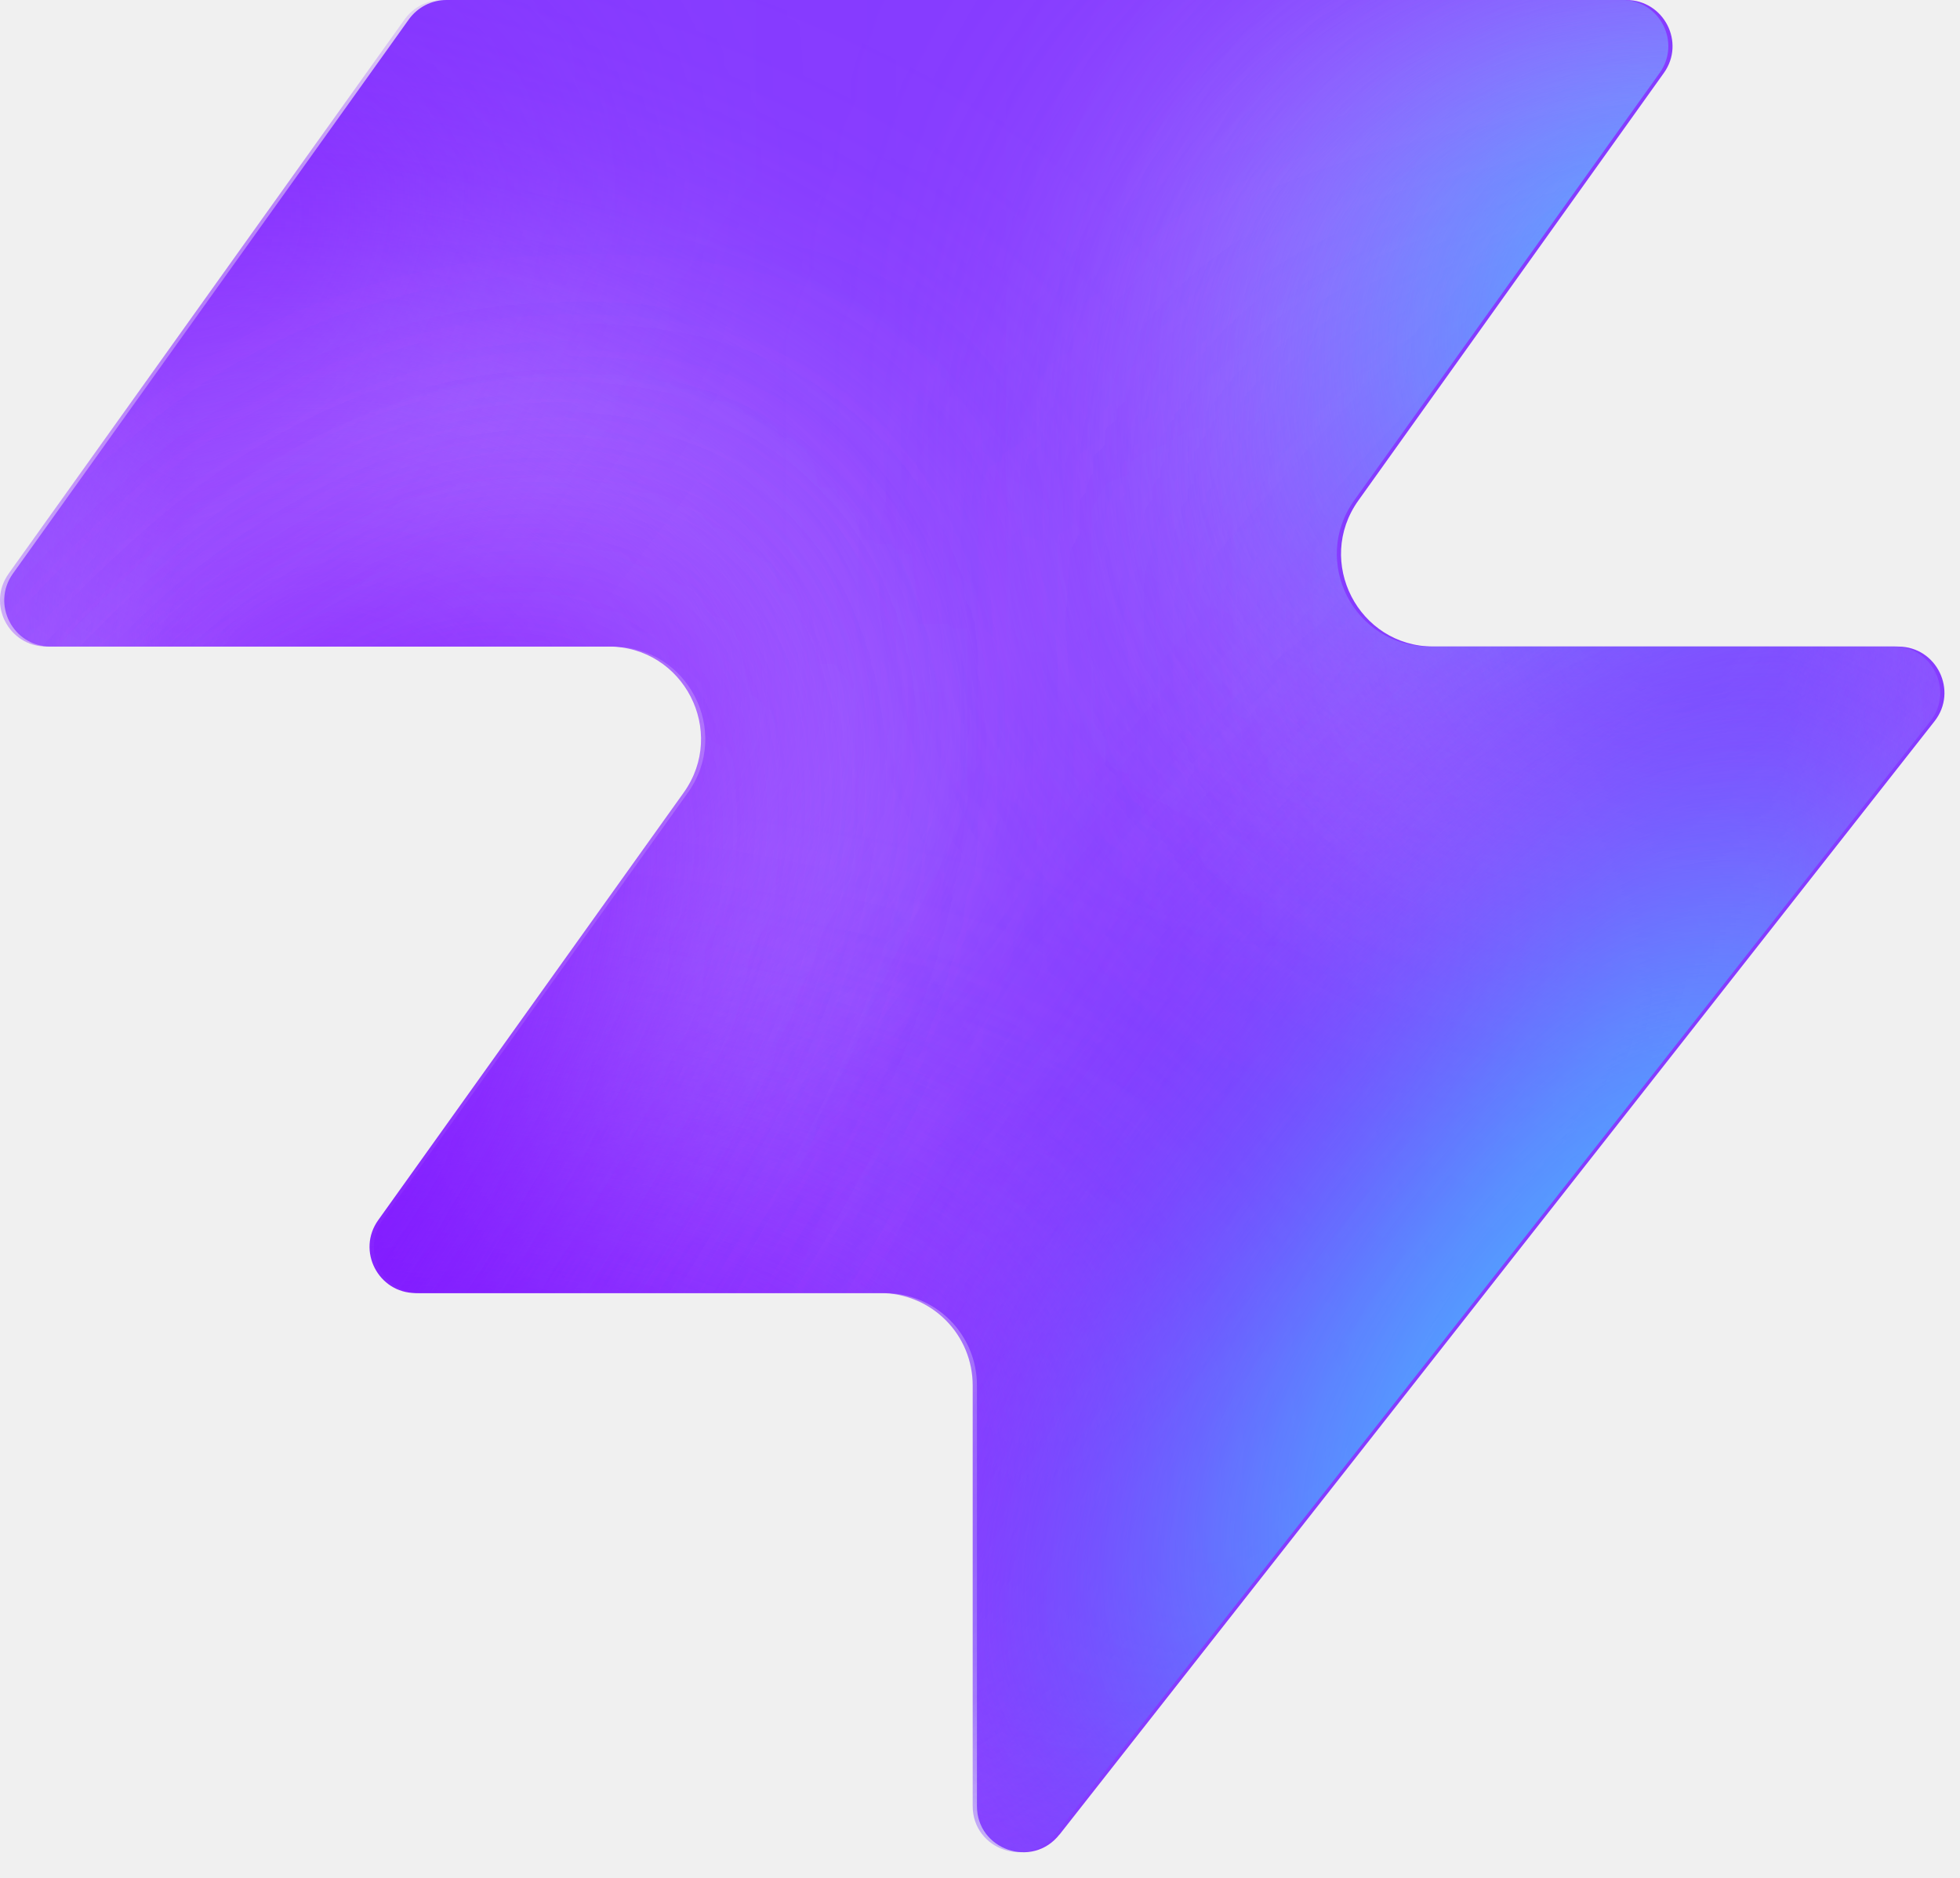
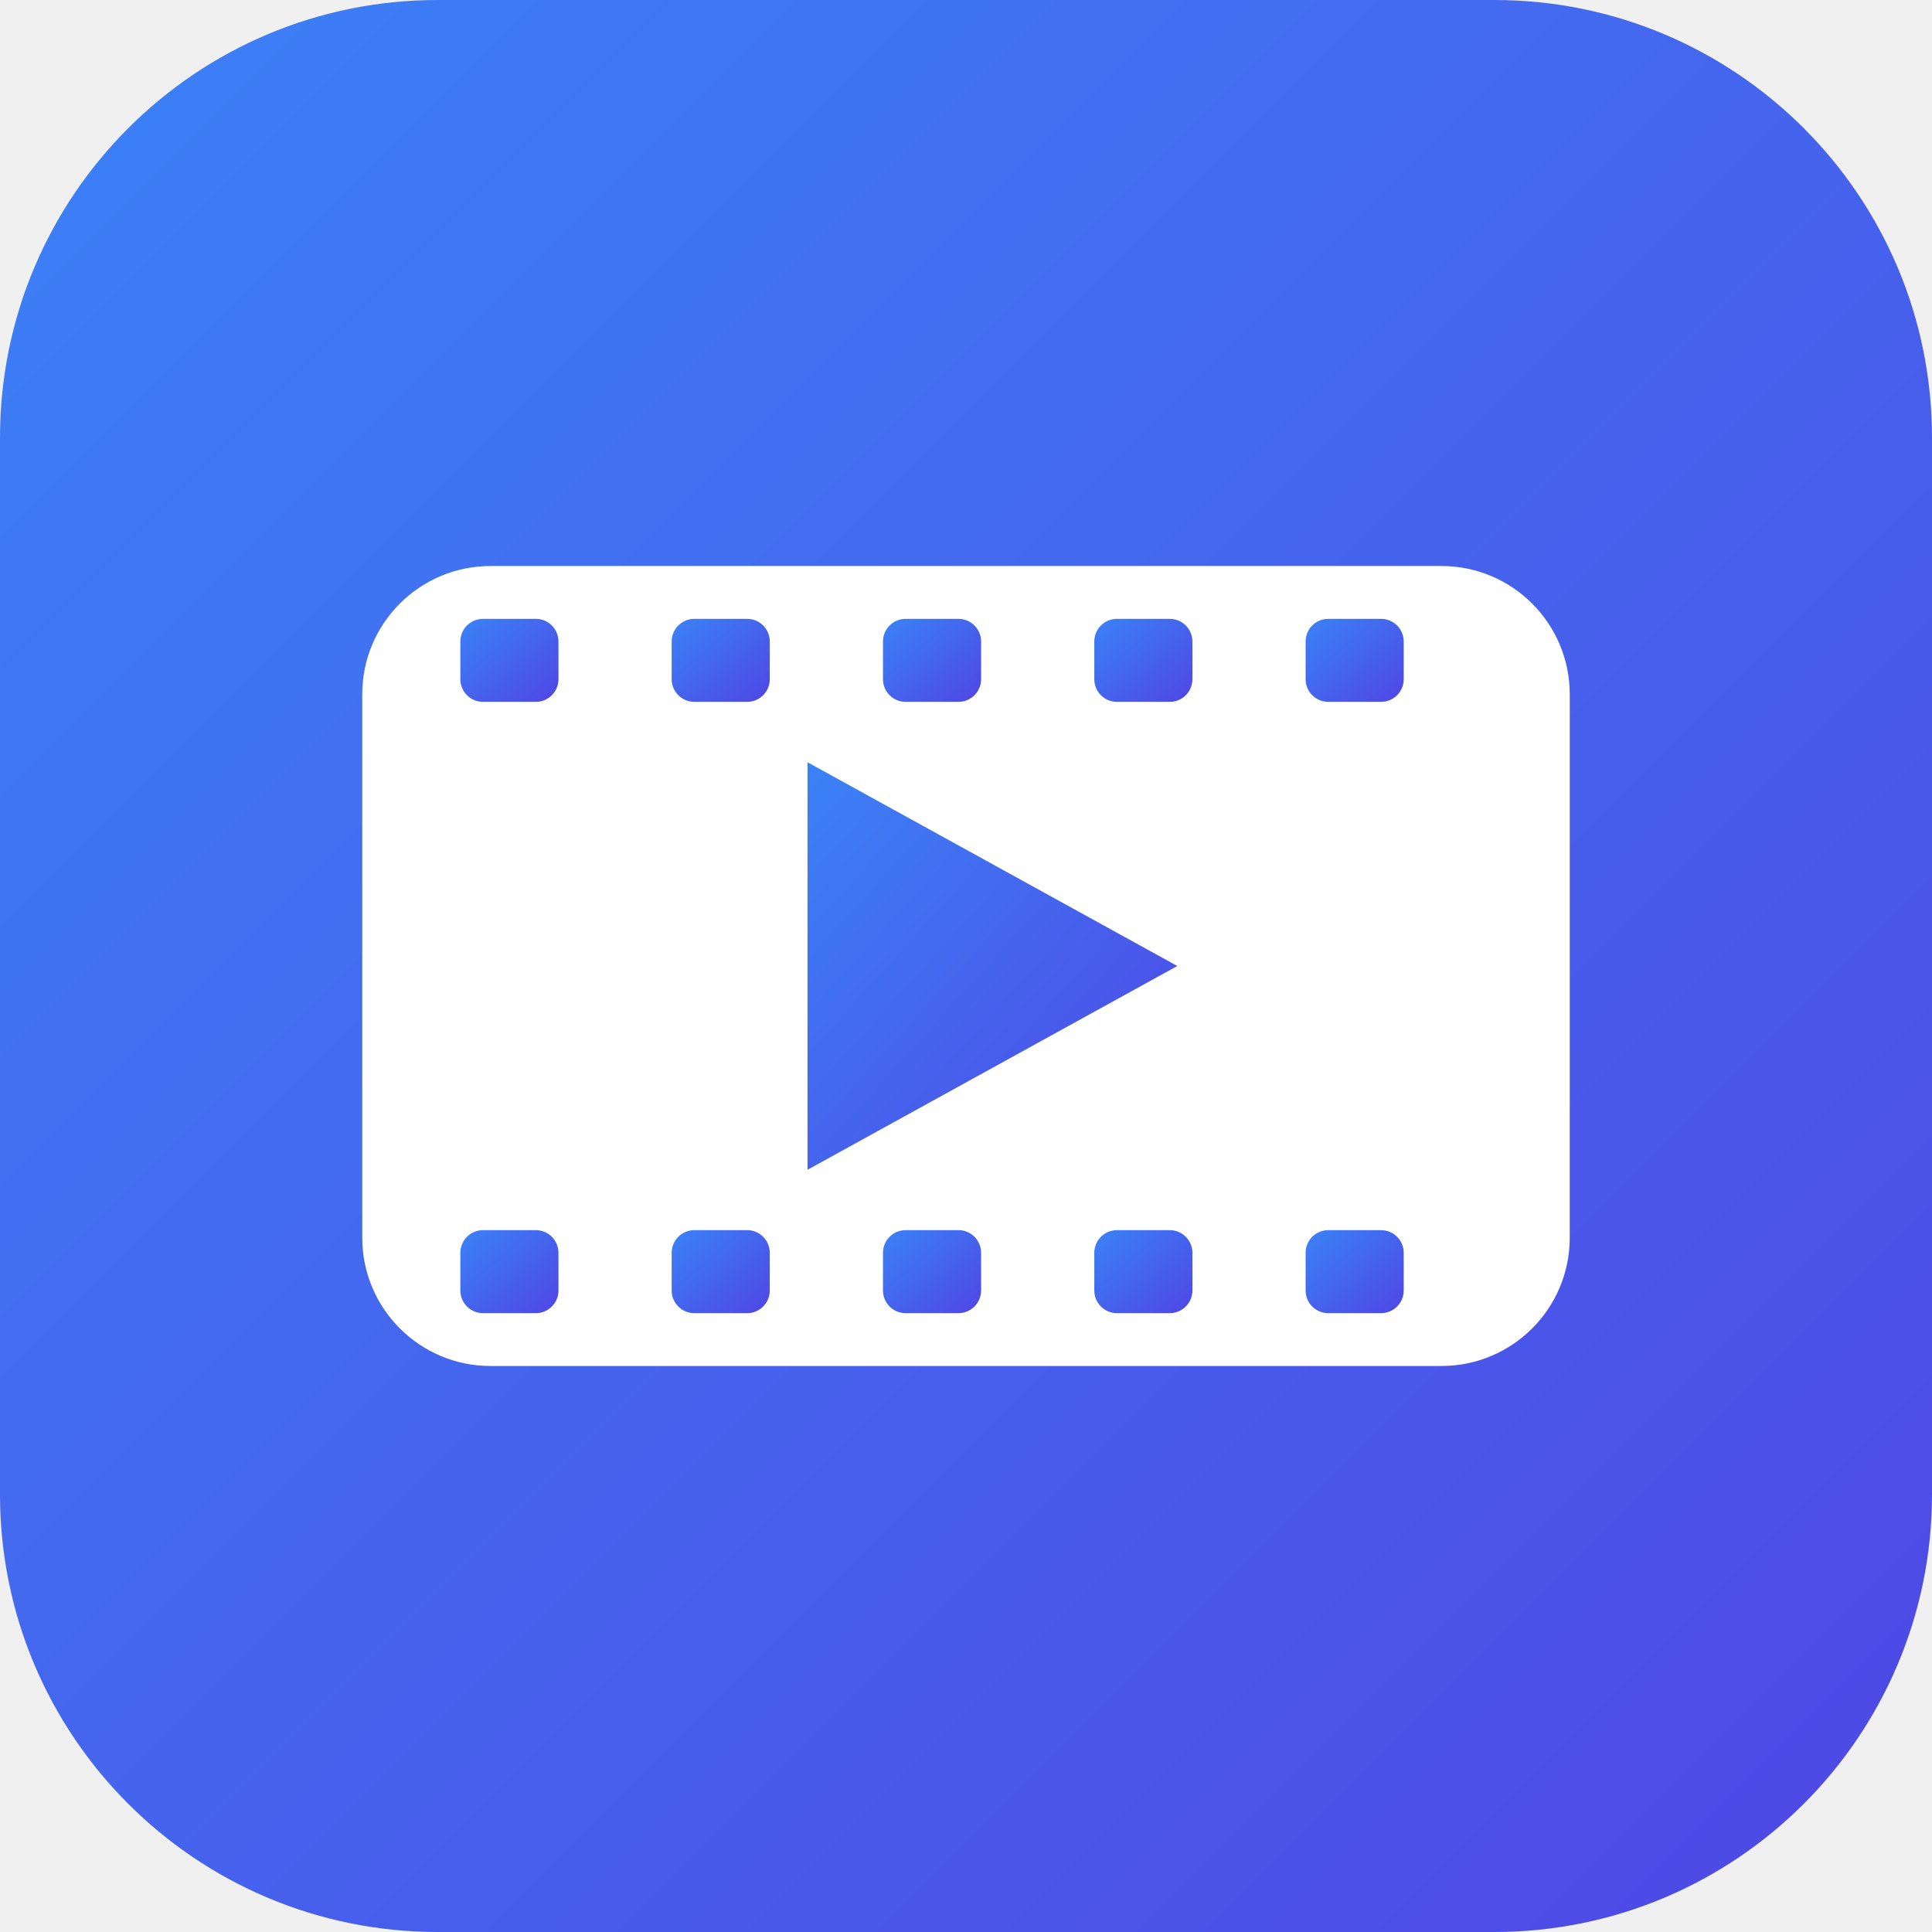
- <svg xmlns="http://www.w3.org/2000/svg" width="48" height="46" fill="none" viewBox="0 0 48 46">
-   <path fill="#863bff" d="M25.946 44.938c-.664.845-2.021.375-2.021-.698V33.937a2.26 2.26 0 0 0-2.262-2.262H10.287c-.92 0-1.456-1.04-.92-1.788l7.48-10.471c1.07-1.497 0-3.578-1.842-3.578H1.237c-.92 0-1.456-1.04-.92-1.788L10.013.474c.214-.297.556-.474.92-.474h28.894c.92 0 1.456 1.04.92 1.788l-7.48 10.471c-1.07 1.498 0 3.579 1.842 3.579h11.377c.943 0 1.473 1.088.89 1.83L25.947 44.94z" style="fill:color(display-p3 .525 .23 1);fill-opacity:1" />
-   <mask id="a" width="48" height="46" x="0" y="0" maskUnits="userSpaceOnUse" style="mask-type:alpha">
-     <path fill="#000" d="M25.842 44.938c-.664.844-2.021.375-2.021-.698V33.937a2.26 2.26 0 0 0-2.262-2.262H10.183c-.92 0-1.456-1.04-.92-1.788l7.48-10.471c1.07-1.498 0-3.579-1.842-3.579H1.133c-.92 0-1.456-1.04-.92-1.787L9.91.473c.214-.297.556-.474.92-.474h28.894c.92 0 1.456 1.04.92 1.788l-7.48 10.471c-1.07 1.498 0 3.578 1.842 3.578h11.377c.943 0 1.473 1.088.89 1.832L25.843 44.94z" style="fill:#000;fill-opacity:1" />
-   </mask>
-   <g mask="url(#a)">
-     <g filter="url(#b)">
-       <ellipse cx="5.508" cy="14.704" fill="#ede6ff" rx="5.508" ry="14.704" style="fill:color(display-p3 .927 .903 1);fill-opacity:1" transform="matrix(.00324 1 1 -.00324 -4.47 31.516)" />
-     </g>
-     <g filter="url(#c)">
-       <ellipse cx="10.399" cy="29.851" fill="#ede6ff" rx="10.399" ry="29.851" style="fill:color(display-p3 .927 .903 1);fill-opacity:1" transform="matrix(.00324 1 1 -.00324 -39.328 7.883)" />
-     </g>
-     <g filter="url(#d)">
-       <ellipse cx="5.508" cy="30.487" fill="#7e14ff" rx="5.508" ry="30.487" style="fill:color(display-p3 .492 .077 1);fill-opacity:1" transform="rotate(89.814 -25.913 -14.639)scale(1 -1)" />
-     </g>
-     <g filter="url(#e)">
-       <ellipse cx="5.508" cy="30.599" fill="#7e14ff" rx="5.508" ry="30.599" style="fill:color(display-p3 .492 .077 1);fill-opacity:1" transform="rotate(89.814 -32.644 -3.334)scale(1 -1)" />
-     </g>
-     <g filter="url(#f)">
-       <ellipse cx="5.508" cy="30.599" fill="#7e14ff" rx="5.508" ry="30.599" style="fill:color(display-p3 .492 .077 1);fill-opacity:1" transform="matrix(.00324 1 1 -.00324 -34.34 30.47)" />
-     </g>
-     <g filter="url(#g)">
-       <ellipse cx="14.072" cy="22.078" fill="#ede6ff" rx="14.072" ry="22.078" style="fill:color(display-p3 .927 .903 1);fill-opacity:1" transform="rotate(93.35 24.506 48.493)scale(-1 1)" />
-     </g>
-     <g filter="url(#h)">
-       <ellipse cx="3.47" cy="21.501" fill="#7e14ff" rx="3.47" ry="21.501" style="fill:color(display-p3 .492 .077 1);fill-opacity:1" transform="rotate(89.009 28.708 47.59)scale(-1 1)" />
-     </g>
-     <g filter="url(#i)">
-       <ellipse cx="3.47" cy="21.501" fill="#7e14ff" rx="3.47" ry="21.501" style="fill:color(display-p3 .492 .077 1);fill-opacity:1" transform="rotate(89.009 28.708 47.59)scale(-1 1)" />
-     </g>
-     <g filter="url(#j)">
-       <ellipse cx=".387" cy="8.972" fill="#7e14ff" rx="4.407" ry="29.108" style="fill:color(display-p3 .492 .077 1);fill-opacity:1" transform="rotate(39.51 .387 8.972)" />
-     </g>
-     <g filter="url(#k)">
-       <ellipse cx="47.523" cy="-6.092" fill="#7e14ff" rx="4.407" ry="29.108" style="fill:color(display-p3 .492 .077 1);fill-opacity:1" transform="rotate(37.892 47.523 -6.092)" />
-     </g>
-     <g filter="url(#l)">
-       <ellipse cx="41.412" cy="6.333" fill="#47bfff" rx="5.971" ry="9.665" style="fill:color(display-p3 .28 .748 1);fill-opacity:1" transform="rotate(37.892 41.412 6.333)" />
-     </g>
-     <g filter="url(#m)">
-       <ellipse cx="-1.879" cy="38.332" fill="#7e14ff" rx="4.407" ry="29.108" style="fill:color(display-p3 .492 .077 1);fill-opacity:1" transform="rotate(37.892 -1.88 38.332)" />
-     </g>
-     <g filter="url(#n)">
-       <ellipse cx="-1.879" cy="38.332" fill="#7e14ff" rx="4.407" ry="29.108" style="fill:color(display-p3 .492 .077 1);fill-opacity:1" transform="rotate(37.892 -1.88 38.332)" />
-     </g>
-     <g filter="url(#o)">
-       <ellipse cx="35.651" cy="29.907" fill="#7e14ff" rx="4.407" ry="29.108" style="fill:color(display-p3 .492 .077 1);fill-opacity:1" transform="rotate(37.892 35.651 29.907)" />
-     </g>
-     <g filter="url(#p)">
-       <ellipse cx="38.418" cy="32.4" fill="#47bfff" rx="5.971" ry="15.297" style="fill:color(display-p3 .28 .748 1);fill-opacity:1" transform="rotate(37.892 38.418 32.4)" />
-     </g>
+ <svg xmlns="http://www.w3.org/2000/svg" width="512" height="512" viewBox="0 0 512 512">
+   <defs>
+     <linearGradient id="g" x1="0" y1="0" x2="1" y2="1">
+       <stop offset="0%" stop-color="#3B82F6" />
+       <stop offset="100%" stop-color="#4F46E5" />
+     </linearGradient>
+   </defs>
+   <rect width="512" height="512" rx="116" fill="url(#g)" />
+   <rect x="96" y="150" width="320" height="212" rx="34" fill="#ffffff" />
+   <g fill="url(#g)">
+     <rect x="122" y="164" width="26" height="22" rx="6" />
+     <rect x="178" y="164" width="26" height="22" rx="6" />
+     <rect x="234" y="164" width="26" height="22" rx="6" />
+     <rect x="290" y="164" width="26" height="22" rx="6" />
+     <rect x="346" y="164" width="26" height="22" rx="6" />
+     <rect x="122" y="326" width="26" height="22" rx="6" />
+     <rect x="178" y="326" width="26" height="22" rx="6" />
+     <rect x="234" y="326" width="26" height="22" rx="6" />
+     <rect x="290" y="326" width="26" height="22" rx="6" />
+     <rect x="346" y="326" width="26" height="22" rx="6" />
  </g>
-   <defs>
-     <filter id="b" width="60.045" height="41.654" x="-19.77" y="16.149" color-interpolation-filters="sRGB" filterUnits="userSpaceOnUse">
-       <feFlood flood-opacity="0" result="BackgroundImageFix" />
-       <feBlend in="SourceGraphic" in2="BackgroundImageFix" result="shape" />
-       <feGaussianBlur result="effect1_foregroundBlur_2002_17158" stdDeviation="7.659" />
-     </filter>
-     <filter id="c" width="90.34" height="51.437" x="-54.613" y="-7.533" color-interpolation-filters="sRGB" filterUnits="userSpaceOnUse">
-       <feFlood flood-opacity="0" result="BackgroundImageFix" />
-       <feBlend in="SourceGraphic" in2="BackgroundImageFix" result="shape" />
-       <feGaussianBlur result="effect1_foregroundBlur_2002_17158" stdDeviation="7.659" />
-     </filter>
-     <filter id="d" width="79.355" height="29.4" x="-49.64" y="2.03" color-interpolation-filters="sRGB" filterUnits="userSpaceOnUse">
-       <feFlood flood-opacity="0" result="BackgroundImageFix" />
-       <feBlend in="SourceGraphic" in2="BackgroundImageFix" result="shape" />
-       <feGaussianBlur result="effect1_foregroundBlur_2002_17158" stdDeviation="4.596" />
-     </filter>
-     <filter id="e" width="79.579" height="29.4" x="-45.045" y="20.029" color-interpolation-filters="sRGB" filterUnits="userSpaceOnUse">
-       <feFlood flood-opacity="0" result="BackgroundImageFix" />
-       <feBlend in="SourceGraphic" in2="BackgroundImageFix" result="shape" />
-       <feGaussianBlur result="effect1_foregroundBlur_2002_17158" stdDeviation="4.596" />
-     </filter>
-     <filter id="f" width="79.579" height="29.4" x="-43.513" y="21.178" color-interpolation-filters="sRGB" filterUnits="userSpaceOnUse">
-       <feFlood flood-opacity="0" result="BackgroundImageFix" />
-       <feBlend in="SourceGraphic" in2="BackgroundImageFix" result="shape" />
-       <feGaussianBlur result="effect1_foregroundBlur_2002_17158" stdDeviation="4.596" />
-     </filter>
-     <filter id="g" width="74.749" height="58.852" x="15.756" y="-17.901" color-interpolation-filters="sRGB" filterUnits="userSpaceOnUse">
-       <feFlood flood-opacity="0" result="BackgroundImageFix" />
-       <feBlend in="SourceGraphic" in2="BackgroundImageFix" result="shape" />
-       <feGaussianBlur result="effect1_foregroundBlur_2002_17158" stdDeviation="7.659" />
-     </filter>
-     <filter id="h" width="61.377" height="25.362" x="23.548" y="2.284" color-interpolation-filters="sRGB" filterUnits="userSpaceOnUse">
-       <feFlood flood-opacity="0" result="BackgroundImageFix" />
-       <feBlend in="SourceGraphic" in2="BackgroundImageFix" result="shape" />
-       <feGaussianBlur result="effect1_foregroundBlur_2002_17158" stdDeviation="4.596" />
-     </filter>
-     <filter id="i" width="61.377" height="25.362" x="23.548" y="2.284" color-interpolation-filters="sRGB" filterUnits="userSpaceOnUse">
-       <feFlood flood-opacity="0" result="BackgroundImageFix" />
-       <feBlend in="SourceGraphic" in2="BackgroundImageFix" result="shape" />
-       <feGaussianBlur result="effect1_foregroundBlur_2002_17158" stdDeviation="4.596" />
-     </filter>
-     <filter id="j" width="56.045" height="63.649" x="-27.636" y="-22.853" color-interpolation-filters="sRGB" filterUnits="userSpaceOnUse">
-       <feFlood flood-opacity="0" result="BackgroundImageFix" />
-       <feBlend in="SourceGraphic" in2="BackgroundImageFix" result="shape" />
-       <feGaussianBlur result="effect1_foregroundBlur_2002_17158" stdDeviation="4.596" />
-     </filter>
-     <filter id="k" width="54.814" height="64.646" x="20.116" y="-38.415" color-interpolation-filters="sRGB" filterUnits="userSpaceOnUse">
-       <feFlood flood-opacity="0" result="BackgroundImageFix" />
-       <feBlend in="SourceGraphic" in2="BackgroundImageFix" result="shape" />
-       <feGaussianBlur result="effect1_foregroundBlur_2002_17158" stdDeviation="4.596" />
-     </filter>
-     <filter id="l" width="33.541" height="35.313" x="24.641" y="-11.323" color-interpolation-filters="sRGB" filterUnits="userSpaceOnUse">
-       <feFlood flood-opacity="0" result="BackgroundImageFix" />
-       <feBlend in="SourceGraphic" in2="BackgroundImageFix" result="shape" />
-       <feGaussianBlur result="effect1_foregroundBlur_2002_17158" stdDeviation="4.596" />
-     </filter>
-     <filter id="m" width="54.814" height="64.646" x="-29.286" y="6.009" color-interpolation-filters="sRGB" filterUnits="userSpaceOnUse">
-       <feFlood flood-opacity="0" result="BackgroundImageFix" />
-       <feBlend in="SourceGraphic" in2="BackgroundImageFix" result="shape" />
-       <feGaussianBlur result="effect1_foregroundBlur_2002_17158" stdDeviation="4.596" />
-     </filter>
-     <filter id="n" width="54.814" height="64.646" x="-29.286" y="6.009" color-interpolation-filters="sRGB" filterUnits="userSpaceOnUse">
-       <feFlood flood-opacity="0" result="BackgroundImageFix" />
-       <feBlend in="SourceGraphic" in2="BackgroundImageFix" result="shape" />
-       <feGaussianBlur result="effect1_foregroundBlur_2002_17158" stdDeviation="4.596" />
-     </filter>
-     <filter id="o" width="54.814" height="64.646" x="8.244" y="-2.416" color-interpolation-filters="sRGB" filterUnits="userSpaceOnUse">
-       <feFlood flood-opacity="0" result="BackgroundImageFix" />
-       <feBlend in="SourceGraphic" in2="BackgroundImageFix" result="shape" />
-       <feGaussianBlur result="effect1_foregroundBlur_2002_17158" stdDeviation="4.596" />
-     </filter>
-     <filter id="p" width="39.409" height="43.623" x="18.713" y="10.588" color-interpolation-filters="sRGB" filterUnits="userSpaceOnUse">
-       <feFlood flood-opacity="0" result="BackgroundImageFix" />
-       <feBlend in="SourceGraphic" in2="BackgroundImageFix" result="shape" />
-       <feGaussianBlur result="effect1_foregroundBlur_2002_17158" stdDeviation="4.596" />
-     </filter>
-   </defs>
+   <path d="M214 202 L214 310 L312 256 Z" fill="url(#g)" />
</svg>
